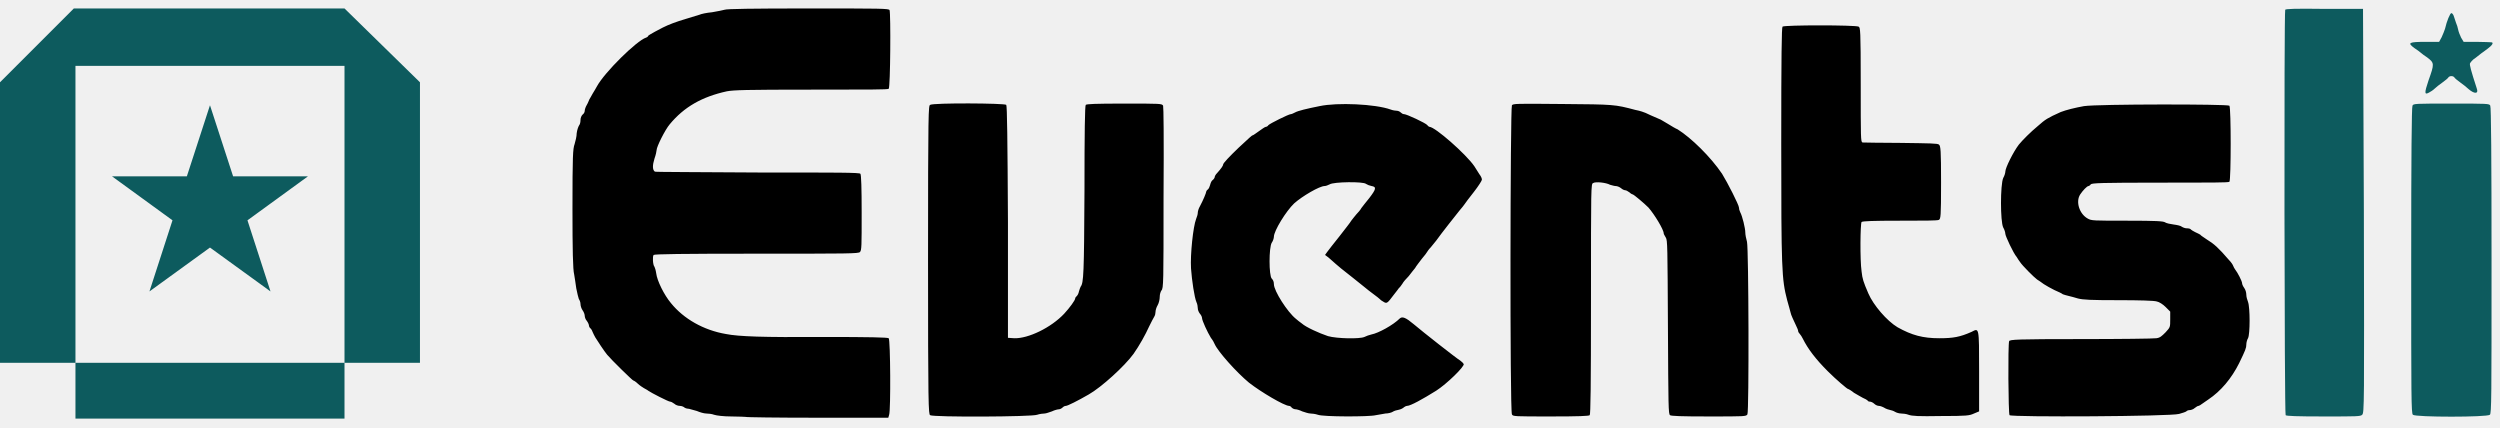
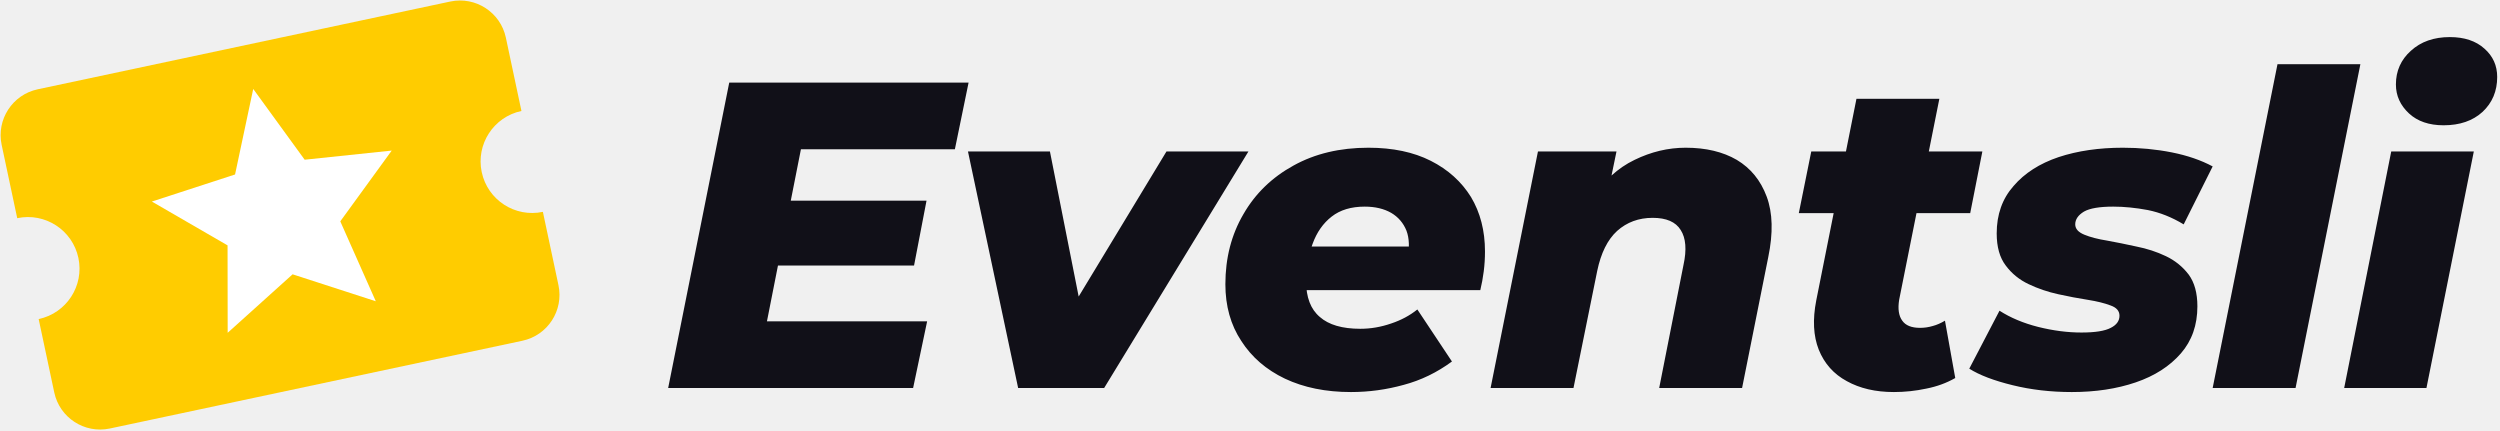
- <svg xmlns="http://www.w3.org/2000/svg" viewBox="0 0 591.3 101" width="2365.2" height="404">
-   <g transform="translate(0 2) scale(0.194)">
-     <path fill-rule="evenodd" d="M90 0H420L512 90V432H420V500H92V432H0V90ZM92 70V432H420V70Z" fill="#0D5B5E" />
-     <path d="M256 118L284.2 204.7H375.4L301.7 258.3L329.8 345L256 291.5L182.2 345L210.3 258.3L136.6 204.7H227.8Z" fill="#0D5B5E" />
+ <svg xmlns="http://www.w3.org/2000/svg" viewBox="0 0.0 802.2 138.0" width="3208.8" height="552">
+   <g transform="translate(0 0.00) scale(0.376)">
+     <path d="M32.2 76.2L384.3 1.3A40 40 0 0 1 431.7 32.1L445 94.7A44 44 0 0 0 463.3 180.8L476.6 243.4A40 40 0 0 1 445.8 290.8L93.7 365.7A40 40 0 0 1 46.3 334.9L33 272.3A44 44 0 0 0 14.7 186.2L1.4 123.6A40 40 0 0 1 32.2 76.2Z" fill="#FFCC00" />
+     <path d="M216.1 75.9L260 136.3L334.3 128.5L290.4 188.9L320.7 257.1L249.7 234.1L194.3 284L194.2 209.4L129.6 172L200.6 148.9Z" fill="#FFFFFF" />
  </g>
-   <g transform="translate(-135.7 -36)">
-     <path fill-rule="evenodd" d="M346 134.1C346.4 133 346.3 116.4 345.9 116C345.6 115.8 341.6 115.7 330.3 115.7C316.2 115.8 310.4 115.6 307.4 115C302.1 114.1 297.4 111.4 294.4 107.7C292.8 105.8 291.1 102.4 290.9 100.6C290.8 99.9 290.6 99.3 290.5 99.1C290.1 98.7 290 96.6 290.3 96.3C290.5 96.1 296.8 96 314.7 96C336.4 96 338.8 96 339.1 95.6C339.5 95.2 339.5 94.2 339.5 86.3C339.5 80.5 339.4 77.3 339.2 77.1C339 76.8 334 76.8 314.9 76.8C301.7 76.7 290.7 76.7 290.6 76.6C290 76.2 290 75.1 290.5 73.5C290.8 72.7 291 71.7 291 71.5C291 70.7 293 66.7 294.1 65.4C297.5 61.3 301.7 58.9 307.6 57.6C309.2 57.3 312 57.2 327.6 57.2C341.3 57.2 345.7 57.2 345.9 57C346.3 56.6 346.4 39.2 346.1 38.4C346 38 344 38 326.9 38C313.5 38 307.6 38.1 307.1 38.3C306.7 38.4 305.4 38.7 304.1 38.9C302.9 39 301.5 39.3 301.1 39.5C300.7 39.6 299.2 40.1 297.8 40.5C295.5 41.2 293.9 41.8 292.5 42.5C292.3 42.6 291.4 43.1 290.6 43.5C289.7 44 289 44.4 289 44.5C289 44.6 288.8 44.8 288.5 44.9C286.3 45.6 278.7 53.1 276.9 56.4C276.7 56.8 276.2 57.6 275.9 58.1C275.6 58.7 275.2 59.3 275.1 59.5C275 59.7 274.8 60.3 274.5 60.8C274.2 61.3 274 61.9 274 62.2C274 62.5 273.8 62.9 273.5 63.1C273.2 63.4 273 63.9 273 64.4C273 64.8 272.9 65.4 272.7 65.6C272.5 65.9 272.2 66.7 272.1 67.5C272.1 68.3 271.8 69.4 271.6 70.1C271.2 71.2 271.1 72.8 271.1 85.4C271.1 95.1 271.2 99.8 271.5 100.9C271.6 101.7 271.9 103.2 272 104.2C272.2 105.3 272.5 106.4 272.6 106.7C272.8 107 273 107.5 273 107.9C273 108.3 273.2 109 273.5 109.4C273.8 109.8 274 110.4 274 110.7C274 111 274.2 111.6 274.5 111.9C274.8 112.3 275 112.8 275 113C275 113.2 275.2 113.6 275.4 113.7C275.6 113.9 275.8 114.3 275.9 114.6C276 114.9 276.3 115.4 276.5 115.8C276.7 116.1 277.3 117 277.8 117.8C278.3 118.6 279 119.5 279.3 119.9C280.3 121.1 285.3 126 285.5 126C285.6 126 286.1 126.3 286.5 126.7C287 127.2 287.7 127.6 288 127.8C288.3 128 288.8 128.2 289 128.4C289.7 128.9 293.8 131 294.2 131C294.4 131 294.8 131.2 295.2 131.5C295.5 131.8 296.1 132 296.5 132C296.9 132 297.4 132.2 297.6 132.4C297.9 132.6 298.4 132.7 298.7 132.7C299 132.8 299.8 133 300.5 133.2C301.2 133.5 302.2 133.8 302.7 133.8C303.2 133.8 304.1 133.9 304.6 134.1C305.2 134.3 306.9 134.5 308.7 134.5C310.5 134.5 311.9 134.6 312 134.6C312 134.7 319.7 134.8 328.9 134.8L345.8 134.8L346 134.1ZM381 134.1C381.6 133.9 382.4 133.8 382.8 133.8C383.1 133.8 383.9 133.5 384.5 133.3C385.1 133 385.9 132.8 386.2 132.8C386.4 132.8 386.8 132.6 387 132.4C387.2 132.2 387.5 132 387.8 132C388.2 132 390.6 130.8 393.2 129.3C396.2 127.6 401.7 122.6 403.8 119.7C405.2 117.7 406.6 115.2 407.5 113.2C408 112.2 408.5 111.2 408.7 110.9C408.9 110.6 409 110.1 409 109.8C409 109.4 409.2 108.7 409.5 108.2C409.8 107.7 410 106.8 410 106.2C410 105.6 410.2 105 410.4 104.7C410.9 104.2 410.9 102.8 410.9 82.9C411 67.8 410.9 61.4 410.8 61C410.5 60.5 410.3 60.5 401.6 60.5C394.6 60.5 392.8 60.6 392.5 60.8C392.3 61.1 392.2 67 392.2 81.2C392.1 100.8 392 102.9 391.3 103.8C391.2 104 391 104.5 390.9 104.9C390.8 105.4 390.6 105.8 390.4 106C390.2 106.2 390 106.4 390 106.6C390 107 388.7 108.8 387.4 110.2C384.3 113.5 378.9 116.1 375.6 116L374.1 115.9L374.1 88.5C374 68.8 373.9 61.1 373.7 60.8C373.4 60.4 356.5 60.3 355.7 60.8C355.3 61 355.2 61.7 355.2 97.5C355.2 132 355.3 134 355.7 134.2C356.4 134.7 379.8 134.6 381 134.1ZM461.1 134.2C461.7 134.1 462.7 133.9 463.4 133.8C464 133.8 464.8 133.6 465.1 133.4C465.4 133.2 466 133 466.6 132.9C467.1 132.8 467.6 132.5 467.8 132.3C467.9 132.2 468.3 132 468.5 132C469.3 132 472.2 130.4 475.4 128.4C477.9 126.8 482.1 122.7 481.9 122.1C481.8 121.9 481.5 121.6 481.1 121.3C480.1 120.7 472.1 114.4 470.1 112.7C468.2 111.1 467.4 110.8 466.8 111.3C465.2 112.9 461.7 114.8 460.1 115.1C459.6 115.2 458.8 115.5 458.4 115.7C457.3 116.2 451.9 116.1 449.8 115.5C447.7 114.8 444.6 113.4 443.6 112.5C443.2 112.2 442.5 111.7 442.2 111.4C440.2 109.8 437 104.8 437 103.2C437 102.6 436.8 102.2 436.5 101.9C435.8 101.2 435.8 94.5 436.5 93.4C436.8 93 437 92.3 437 92C437 90.6 439.9 85.9 441.8 84.1C443.7 82.4 447.8 80 449 80C449.3 80 449.8 79.8 450.2 79.6C451.1 79 458.2 78.9 458.8 79.5C459.1 79.7 459.6 79.9 460.1 80C461.3 80.2 461.2 80.7 459.6 82.8C458.8 83.8 457.9 84.9 457.7 85.2C457.5 85.6 456.9 86.3 456.5 86.7C456.1 87.2 455.5 87.9 455.3 88.2C455.1 88.6 453.8 90.2 452.5 91.9C451.2 93.5 449.9 95.2 449.6 95.6L449.1 96.3L449.9 96.9C450.3 97.3 451.1 97.9 451.6 98.4C452.2 98.9 452.7 99.3 452.9 99.5C453.9 100.3 457.6 103.2 458.3 103.8C458.9 104.3 459.9 105.1 460.6 105.6C461.3 106.1 461.9 106.6 462 106.7C462.1 106.8 462.4 107.1 462.8 107.3C463.7 107.9 463.8 107.8 465.3 105.8C465.9 105 466.5 104.3 466.6 104.1C466.8 104 467.1 103.5 467.4 103.1C467.6 102.7 468.3 101.9 468.9 101.3C469.4 100.6 470.1 99.8 470.4 99.4C470.6 99 471.4 98 472 97.2C472.7 96.4 473.2 95.7 473.3 95.5C473.3 95.5 473.6 95 474.1 94.5C474.5 94 475.1 93.3 475.4 92.9C476.6 91.2 480.1 86.8 480.9 85.8C481.4 85.2 482 84.5 482.1 84.3C482.2 84.1 483.2 82.8 484.3 81.4C485.4 80 486.2 78.7 486.2 78.5C486.2 78.2 486 77.7 485.6 77.2C485.3 76.7 484.7 75.8 484.4 75.3C482.4 72.4 475.1 66 473.8 66C473.7 66 473.4 65.8 473.3 65.6C472.9 65.1 468.4 63 467.8 63C467.5 63 467.2 62.8 467 62.6C466.8 62.4 466.4 62.2 466.1 62.2C465.8 62.2 465.1 62.1 464.6 61.9C461 60.6 452 60.2 447.8 61.1C444.8 61.7 442.7 62.2 442 62.6C441.6 62.8 441.2 63 441 63C440.5 63 436.1 65.2 435.7 65.6C435.6 65.8 435.3 66 435.1 66C434.9 66 434.2 66.5 433.5 67C432.8 67.5 432.1 68 432 68C431.8 68 431.3 68.5 428.7 70.9C426.5 73 425 74.6 425 74.9C425 75.2 424.5 75.9 423.6 76.9C423.2 77.3 423 77.7 423 77.9C423 78 422.8 78.4 422.5 78.6C422.2 78.8 422 79.4 421.9 79.8C421.8 80.2 421.6 80.6 421.4 80.8C421.2 80.9 421 81.2 421 81.3C421 81.6 420.3 83.3 419.5 84.8C419.2 85.3 419 86 419 86.3C419 86.7 418.8 87.3 418.6 87.8C417.9 89.6 417.2 96.2 417.4 99.5C417.6 102.3 418.2 106.4 418.7 107.5C418.9 107.9 419 108.6 419 108.9C419 109.3 419.2 109.8 419.5 110.2C419.8 110.5 420 111 420 111.2C420 111.8 421.3 114.6 422.1 115.9C422.5 116.4 422.9 117.1 423 117.4C423.8 119.2 428.2 124.1 431.1 126.5C433.9 128.7 439.5 132 440.6 132C440.8 132 441.1 132.2 441.2 132.4C441.4 132.6 441.8 132.8 442.1 132.8C442.4 132.8 443.1 133 443.7 133.3C444.3 133.5 445.2 133.8 445.6 133.8C446 133.8 446.8 133.9 447.4 134.1C448.6 134.6 459.6 134.6 461.1 134.2ZM511.7 134.2C511.9 134 512 127.5 512 106.7C512 80 512 79.5 512.5 79.3C513.1 78.9 515.6 79.2 516.5 79.7C516.9 79.8 517.5 80 517.8 80C518.2 80 518.7 80.2 519.1 80.5C519.4 80.8 519.9 81 520.1 81C520.3 81 520.7 81.2 521.1 81.5C521.4 81.8 521.8 82 521.9 82C522.1 82 524.5 84 525.6 85.1C527 86.7 529.2 90.3 529.2 91.2C529.2 91.4 529.5 91.8 529.7 92.2C530.1 92.8 530.1 94.3 530.2 113.4C530.3 132.2 530.3 133.9 530.7 134.2C531 134.4 533.2 134.5 539.9 134.5C548.4 134.5 548.7 134.5 549 134C549.4 133.2 549.3 95 548.9 93.2C548.7 92.5 548.5 91.5 548.5 91C548.5 90 547.8 87.1 547.3 86.2C547.1 85.8 547 85.4 547 85.1C547 84.5 544.3 79.2 543 77.1C540.3 73.1 535.7 68.6 532.5 66.6C532 66.4 531 65.8 530.2 65.3C529.5 64.9 528.7 64.4 528.5 64.3C526.6 63.5 525.3 62.9 524.9 62.7C524.7 62.6 523.6 62.2 522.5 62C517.6 60.7 517.5 60.7 505.3 60.6C494.3 60.5 493.6 60.5 493.3 60.9C492.9 61.5 492.8 133.2 493.3 134C493.5 134.5 493.9 134.5 502.5 134.5C509.1 134.5 511.5 134.4 511.7 134.2ZM602.6 133.8L603.8 133.3L603.8 123.8C603.8 113.1 603.8 113.6 602 114.5C599.3 115.7 597.7 116 594.4 116C590.5 116 587.9 115.3 584.5 113.4C582 111.9 578.8 108.2 577.6 105.4C576.4 102.6 576.2 102 576 100.2C575.6 97.4 575.7 88.9 576 88.5C576.3 88.3 578.6 88.2 585.1 88.2C590.6 88.2 594 88.2 594.3 88C594.7 87.7 594.8 87.4 594.8 79.2C594.8 71.5 594.7 70.5 594.3 70.2C594 69.9 592.2 69.9 585.3 69.8C580.5 69.8 576.4 69.7 576.2 69.7C575.8 69.5 575.8 68.7 575.8 56C575.8 42.9 575.7 42.5 575.3 42.3C574.5 41.9 557.7 41.9 557.3 42.3C557.1 42.5 557 49 557 69.9C557 99.7 557.1 102 558.4 107C558.8 108.3 559.1 109.6 559.2 109.9C559.3 110.5 559.9 111.7 560.5 113C560.8 113.6 561 114.1 561 114.3C561 114.5 561.2 114.8 561.4 115C561.6 115.2 561.9 115.7 562.1 116.1C563.3 118.5 565.1 120.9 568 123.8C570 125.8 572.6 128 572.8 128C572.9 128 573.6 128.4 574.2 128.9C574.9 129.3 575.9 129.9 576.3 130.1C576.8 130.3 577.3 130.6 577.4 130.7C577.5 130.9 577.7 131 578 131C578.2 131 578.7 131.2 579 131.5C579.3 131.8 579.8 132 580.1 132C580.4 132 580.9 132.2 581.1 132.3C581.4 132.5 582 132.8 582.5 132.9C583 133 583.6 133.2 583.9 133.4C584.2 133.6 584.9 133.8 585.3 133.8C585.8 133.8 586.6 133.9 587.1 134.1C587.9 134.4 589.4 134.5 594.8 134.4C601 134.4 601.5 134.3 602.6 133.8ZM651.1 133.9C651.9 133.7 652.7 133.4 652.8 133.3C653 133.1 653.3 133 653.6 133C653.9 133 654.5 132.8 654.8 132.5C655.2 132.2 655.5 132 655.7 132C655.8 132 656.2 131.8 656.7 131.4C657.1 131.1 657.7 130.7 658 130.5C661 128.5 663.5 125.5 665.3 121.9C666.8 118.8 667 118.3 667 117.5C667 117 667.2 116.3 667.4 116C667.9 115.1 667.9 108.7 667.4 107.4C667.2 106.9 667 106.2 667 105.7C667 105.2 666.8 104.5 666.5 104.1C666.2 103.7 666 103.2 666 103C666 102.5 664.9 100.4 664.4 99.8C664.2 99.5 664 99.2 663.9 98.9C663.8 98.6 663.4 98 662.9 97.5C660.4 94.6 659.4 93.7 657.6 92.6C656.9 92.1 656.2 91.7 656.1 91.5C655.9 91.4 655.4 91.1 654.9 90.9C654.5 90.7 654 90.4 653.9 90.3C653.8 90.1 653.4 90 652.9 90C652.5 90 652 89.8 651.7 89.6C651.5 89.4 650.6 89.2 649.8 89.1C649 89 648.1 88.8 647.8 88.6C647.4 88.3 645.6 88.2 638.9 88.2C630.7 88.2 630.4 88.2 629.5 87.7C627.5 86.6 626.6 83.7 627.7 82C628.3 81.1 629.3 80 629.7 80C629.8 80 630.1 79.8 630.2 79.6C630.5 79.3 632.6 79.2 646.6 79.2C658.8 79.2 662.7 79.2 663 79C663.4 78.5 663.4 61.5 663 61C662.5 60.6 631.9 60.6 628.6 61.1C626.4 61.5 624.4 62 623.1 62.5C620 63.9 619.5 64.2 617.7 65.8C616 67.2 614.1 69.1 613.2 70.2C611.9 71.9 610 75.7 610 76.6C610 76.9 609.8 77.6 609.5 78.1C608.8 79.7 608.8 88.4 609.5 89.8C609.8 90.3 610 91 610 91.3C610 91.8 611.9 95.9 612.7 96.8C612.9 97.2 613.3 97.7 613.5 98C614 98.8 616.8 101.6 617.5 102.1C617.8 102.3 618.6 102.8 619.1 103.2C619.7 103.6 620.8 104.2 621.6 104.6C622.5 105 623.4 105.4 623.6 105.6C623.9 105.7 624.5 105.9 625 106C625.5 106.1 626.5 106.4 627.2 106.6C628.4 106.9 630.1 107 636.7 107C641.7 107 645.2 107.1 645.8 107.3C646.4 107.4 647.3 108 647.9 108.6L649 109.7L649 111.5C649 113.4 649 113.4 647.9 114.6C647 115.5 646.6 115.9 645.7 116C645.1 116.1 637.1 116.2 627.8 116.2C612.8 116.2 611 116.3 610.9 116.7C610.6 117.5 610.7 133.9 611 134.2C611.6 134.7 649.2 134.5 651.1 133.9Z" fill="#000000" />
-     <path fill-rule="evenodd" d="M694.4 134.1C694.9 133.6 694.9 132.2 694.8 85.9L694.6 38.1L685.5 38.1C678.4 38 676.4 38.1 676.2 38.3C675.9 38.9 676 133.8 676.3 134.2C676.5 134.4 678.9 134.5 685.3 134.5C693.2 134.5 694 134.5 694.4 134.1ZM724.6 134.1C725 133.8 725 130.1 725 97.6C725 73.2 724.9 61.3 724.7 61C724.5 60.5 724.1 60.5 715.5 60.5C706.9 60.5 706.5 60.5 706.3 61C706.1 61.3 706 73 706 97.6C706 129.9 706 133.8 706.4 134.1C707 134.7 724 134.7 724.6 134.1ZM711.5 57C711.9 56.6 712.7 56 713.4 55.5C714.1 55 714.7 54.5 714.8 54.3C715.1 53.9 715.9 53.9 716.2 54.3C716.3 54.5 716.9 55 717.6 55.5C718.3 56 719.2 56.7 719.6 57.1C721 58.3 722 58.2 721.5 56.9C720.1 52.6 719.8 51.4 719.9 51C720 50.8 720.5 50.1 721.2 49.7C721.8 49.2 722.5 48.7 722.6 48.6C722.8 48.5 723.4 48 724.1 47.5C725.2 46.7 725.6 46 724.9 46C724.8 46 723.2 45.9 721.5 45.9L718.4 45.9L717.8 44.9C717.5 44.3 717.2 43.5 717.1 43C717 42.5 716.8 41.8 716.6 41.4C716.5 41 716.2 40.3 716.1 39.9C716 39.5 715.7 39.1 715.5 39.1C715.2 39.1 714.4 41 714 42.8C713.9 43.2 713.5 44.1 713.2 44.8L712.6 45.9L709.5 45.9C705.4 45.9 705 46.1 706.8 47.4C707.4 47.8 708.1 48.3 708.3 48.5C708.5 48.7 709.2 49.2 709.8 49.6C711.5 50.9 711.5 51.1 710.1 55C709.1 58 709.1 58.5 710.2 57.9C710.6 57.7 711.2 57.3 711.5 57Z" fill="#0D5B5E" />
+   <g transform="translate(212.2 124.5)">
+     <path d="M35.6-39.3L39.6-60.1L85.1-60.1L81.1-39.3L35.6-39.3ZM44.8-76.6L33.9-21.4L85.3-21.4L80.8 0L2.2 0L21.8-98.0L98.6-98.0L94.2-76.6L44.8-76.6ZM142.1 0L114.5 0L98.4-75.9L124.7-75.9L137.3-12.3L123.6-12.3L162.1-75.9L188.4-75.9L142.1 0ZM221.3 1.3L221.3 1.3Q209.2 1.3 200.1-3.0Q191.1-7.3 186.1-15.1Q181.0-22.8 181.0-33.3L181.0-33.3Q181.0-45.9 186.8-55.8Q192.5-65.7 202.9-71.4Q213.2-77.1 226.9-77.1L226.9-77.1Q238.6-77.1 246.9-72.9Q255.2-68.7 259.8-61.3Q264.3-53.8 264.3-43.8L264.3-43.8Q264.3-40.5 263.9-37.4Q263.5-34.3 262.8-31.4L262.8-31.4L201.9-31.4L204.4-45.4L250.5-45.4L239.4-41.3Q240.5-46.8 239.1-50.5Q237.6-54.2 234.2-56.2Q230.7-58.2 225.7-58.2L225.7-58.2Q219.2-58.2 215.1-55.0Q211.0-51.8 209.0-46.3Q206.9-40.7 206.9-34.3L206.9-34.3Q206.9-26.5 211.3-22.8Q215.6-19.0 224.3-19.0L224.3-19.0Q229.3-19.0 234.2-20.7Q239.0-22.3 242.6-25.2L242.6-25.2L253.7-8.5Q246.5-3.2 238.2-1.0Q229.9 1.3 221.3 1.3ZM328.7-77.1L328.7-77.1Q338.4-77.1 345.1-73.2Q351.8-69.2 354.7-61.4Q357.6-53.6 355.2-42.0L355.2-42.0L346.8 0L320.2 0L328.0-39.5Q329.6-46.8 327.1-50.7Q324.7-54.6 318.1-54.6L318.1-54.6Q311.4-54.6 306.7-50.4Q302.1-46.2 300.3-37.5L300.3-37.5L292.7 0L266.1 0L281.3-75.9L306.5-75.9L302.1-54.6L298.8-60.8Q304.2-69.3 312.3-73.2Q320.3-77.1 328.7-77.1ZM395.5 1.3L395.5 1.3Q386.7 1.3 380.4-2.2Q374.1-5.6 371.4-12.3Q368.8-18.9 370.6-28.1L370.6-28.1L383.5-92.8L410.1-92.8L397.2-28.3Q396.5-23.9 398.2-21.6Q399.8-19.3 403.9-19.3L403.9-19.3Q406-19.3 408.0-19.9Q409.9-20.4 411.9-21.6L411.9-21.6L415.2-3.2Q411.0-0.8 405.9 0.2Q400.8 1.3 395.5 1.3ZM420-56.1L365.0-56.1L369.0-75.9L423.9-75.9L420-56.1ZM452.6 1.3L452.6 1.3Q442.5 1.3 433.6-0.9Q424.6-3.1 419.7-6.2L419.7-6.2L429.4-24.8Q434.7-21.4 441.8-19.6Q449.0-17.8 455.7-17.8L455.7-17.8Q462.3-17.8 465.1-19.3Q467.9-20.7 467.9-23.2L467.9-23.2Q467.9-25.5 465.0-26.5Q462.1-27.6 457.7-28.3Q453.2-29.0 448.2-30.1Q443.2-31.2 438.8-33.3Q434.3-35.4 431.4-39.3Q428.5-43.1 428.5-49.6L428.5-49.6Q428.5-58.7 433.9-64.8Q439.2-71.0 448.4-74.1Q457.5-77.1 469.0-77.1L469.0-77.1Q477.1-77.1 484.7-75.6Q492.2-74.1 497.8-71.1L497.8-71.1L488.5-52.5Q482.9-55.9 477.0-57.1Q471.1-58.2 465.9-58.2L465.9-58.2Q459.3-58.2 456.5-56.6Q453.7-54.9 453.7-52.5L453.7-52.5Q453.7-50.4 456.6-49.2Q459.5-48.0 463.9-47.3Q468.3-46.5 473.3-45.4Q478.4-44.4 482.8-42.3Q487.2-40.2 490.1-36.4Q492.9-32.6 492.9-26.2L492.9-26.2Q492.9-17.2 487.6-11.1Q482.2-4.9 473.1-1.8Q464.0 1.3 452.6 1.3Z" fill="#111018" />
+     <path d="M524.4 0L497.8 0L518.6-103.9L545.2-103.9L524.4 0ZM566.4 0L540.0 0L555.1-75.9L581.6-75.9L566.4 0ZM571.9-84.3L571.9-84.3Q564.9-84.3 560.8-88.1Q556.6-92.0 556.6-97.4L556.6-97.4Q556.6-103.9 561.4-108.2Q566.2-112.6 573.9-112.6L573.9-112.6Q580.9-112.6 585.0-108.9Q589.1-105.3 589.1-99.8L589.1-99.8Q589.1-93.0 584.4-88.6Q579.7-84.3 571.9-84.3Z" fill="#111018" />
  </g>
</svg>
